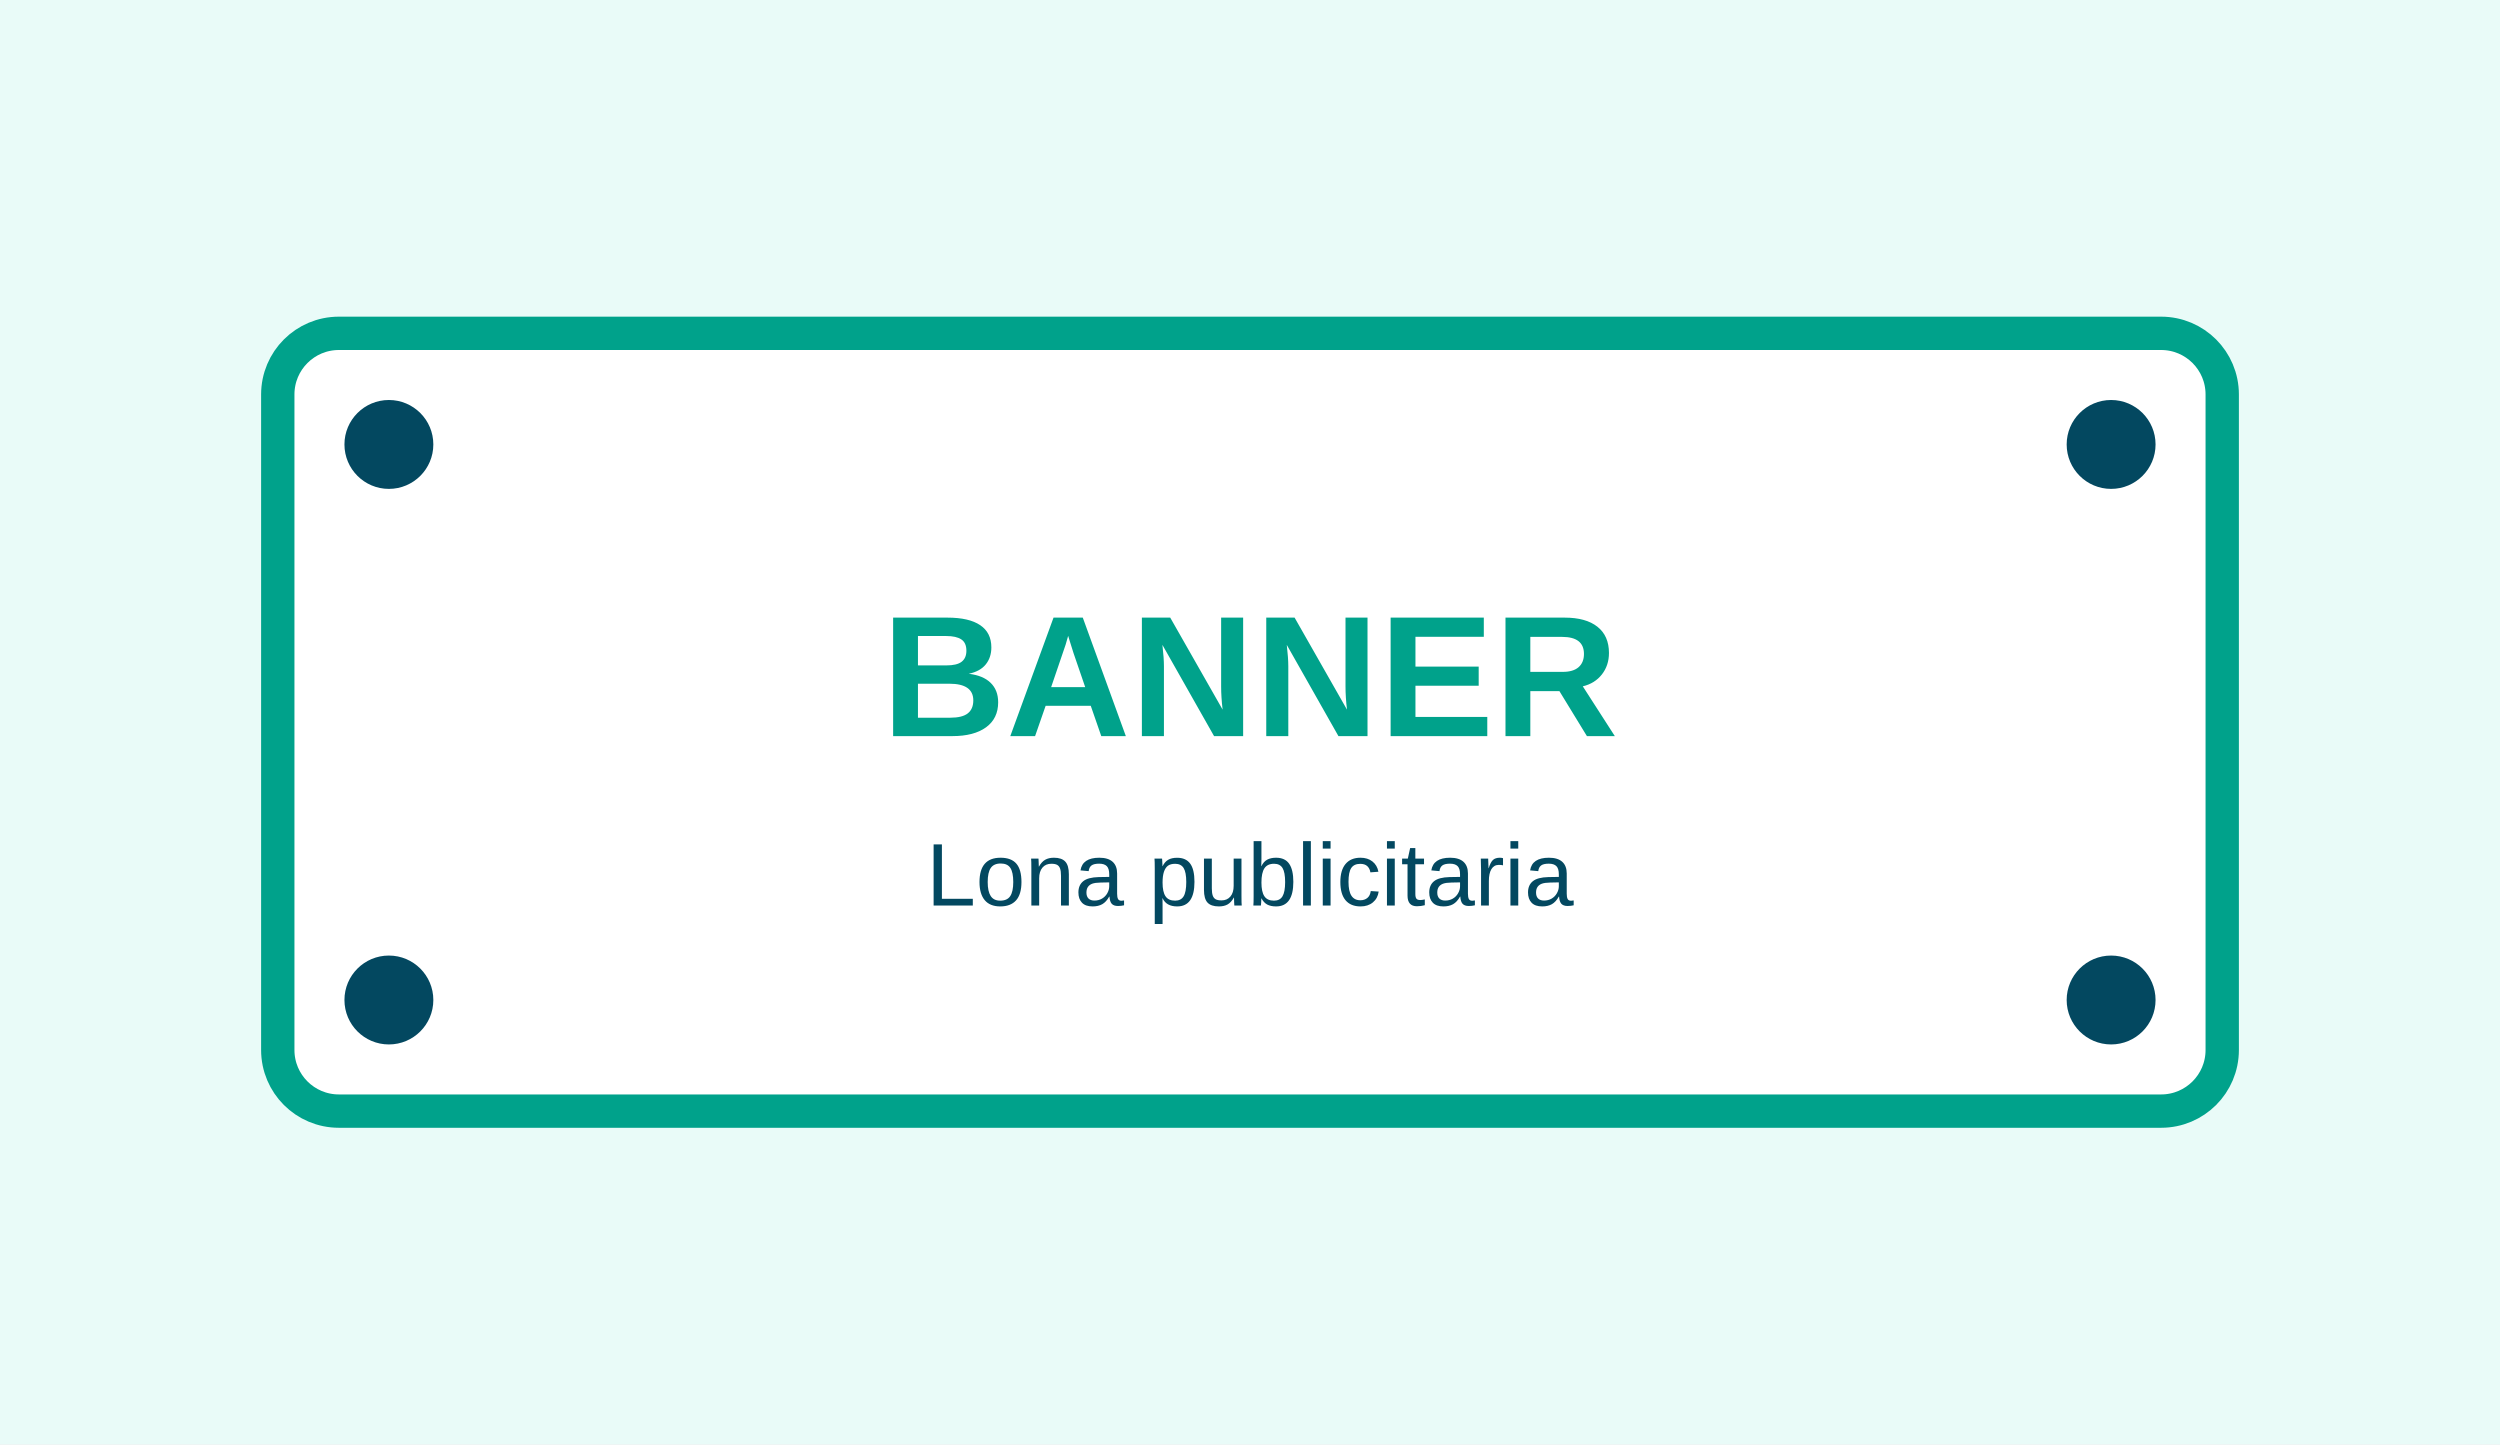
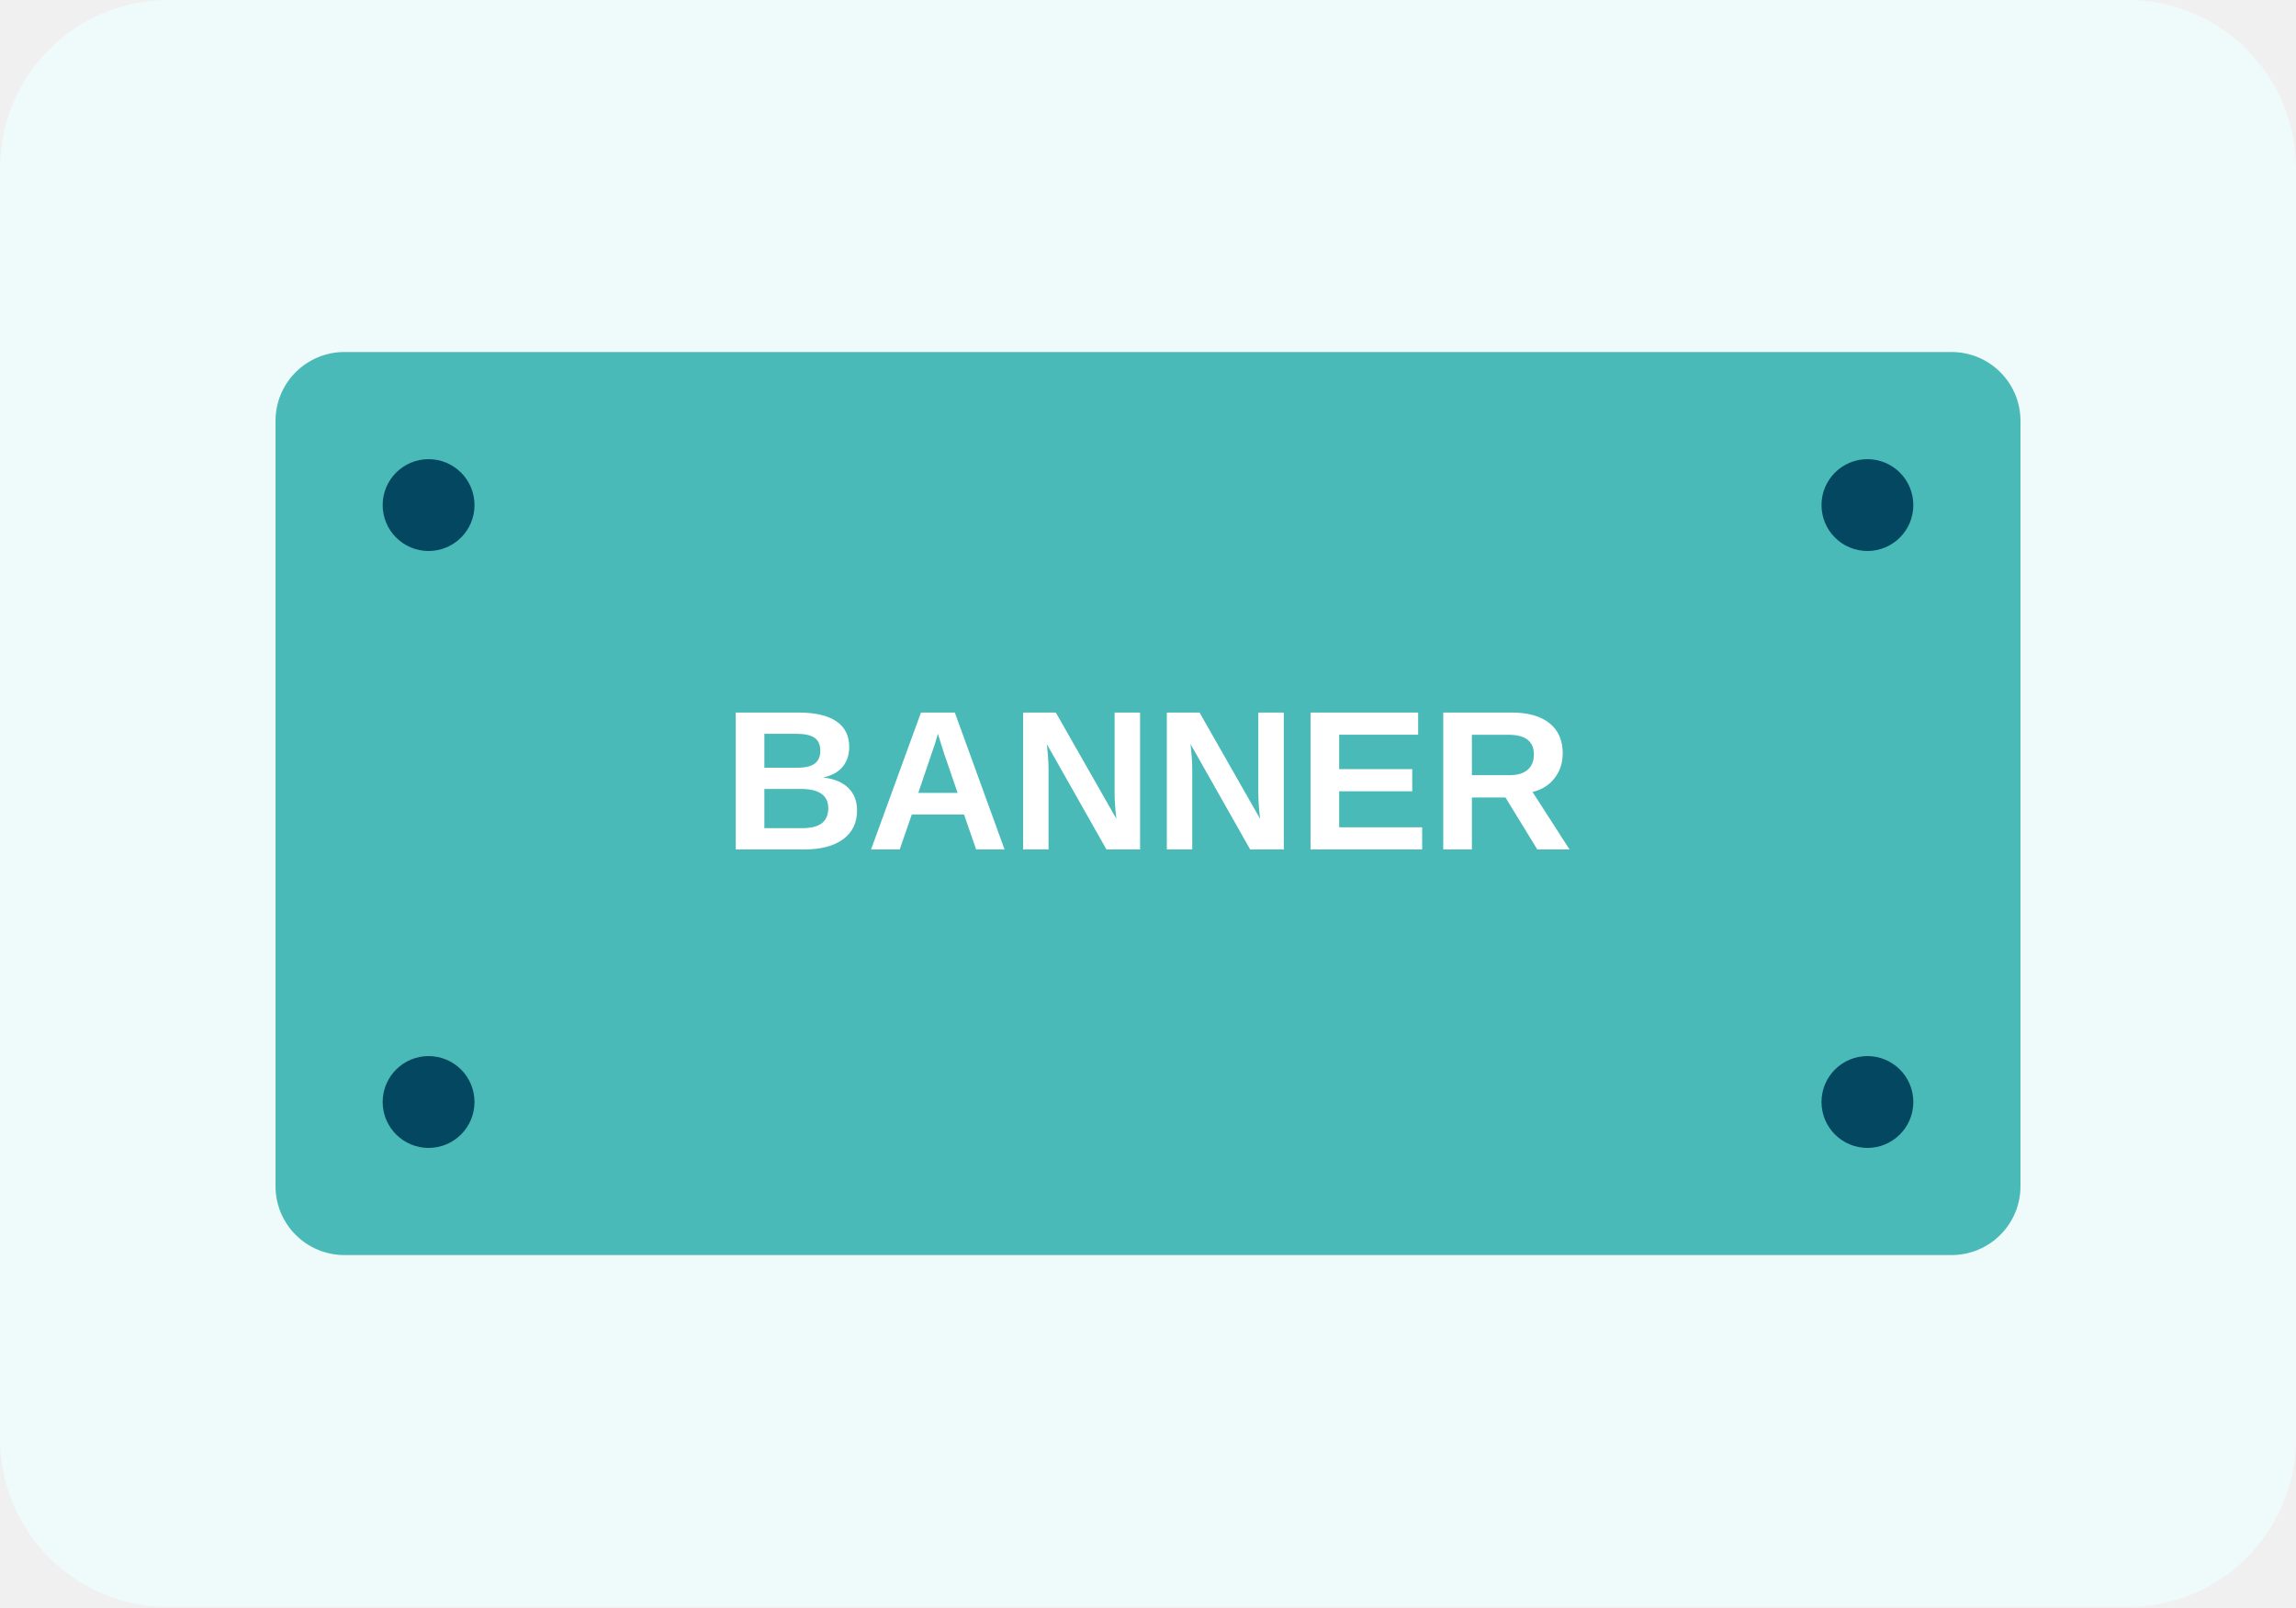
- <svg xmlns="http://www.w3.org/2000/svg" viewBox="0 0 900 520">
-   <rect width="900" height="520" fill="#e9fbf8" />
-   <rect x="100" y="120" width="700" height="280" rx="22" fill="#fff" stroke="#00a28b" stroke-width="12" />
-   <circle cx="140" cy="160" r="16" fill="#034860" />
-   <circle cx="760" cy="160" r="16" fill="#034860" />
-   <circle cx="140" cy="360" r="16" fill="#034860" />
-   <circle cx="760" cy="360" r="16" fill="#034860" />
-   <text x="450" y="265" font-size="62" text-anchor="middle" font-family="Arial" font-weight="800" fill="#00a28b">BANNER</text>
-   <text x="450" y="326" font-size="32" text-anchor="middle" font-family="Arial" fill="#034860">Lona publicitaria</text>
+ <svg xmlns="http://www.w3.org/2000/svg" viewBox="0 0 600 420">
+   <rect width="600" height="420" rx="44" fill="#effafa" />
+   <rect x="72" y="92" width="456" height="236" rx="18" fill="#4abab8" />
+   <circle cx="112" cy="132" r="12" fill="#034860" />
+   <circle cx="488" cy="132" r="12" fill="#034860" />
+   <circle cx="112" cy="288" r="12" fill="#034860" />
+   <circle cx="488" cy="288" r="12" fill="#034860" />
+   <text x="300" y="222" fill="white" font-size="52" text-anchor="middle" font-family="Arial" font-weight="700">BANNER</text>
</svg>
